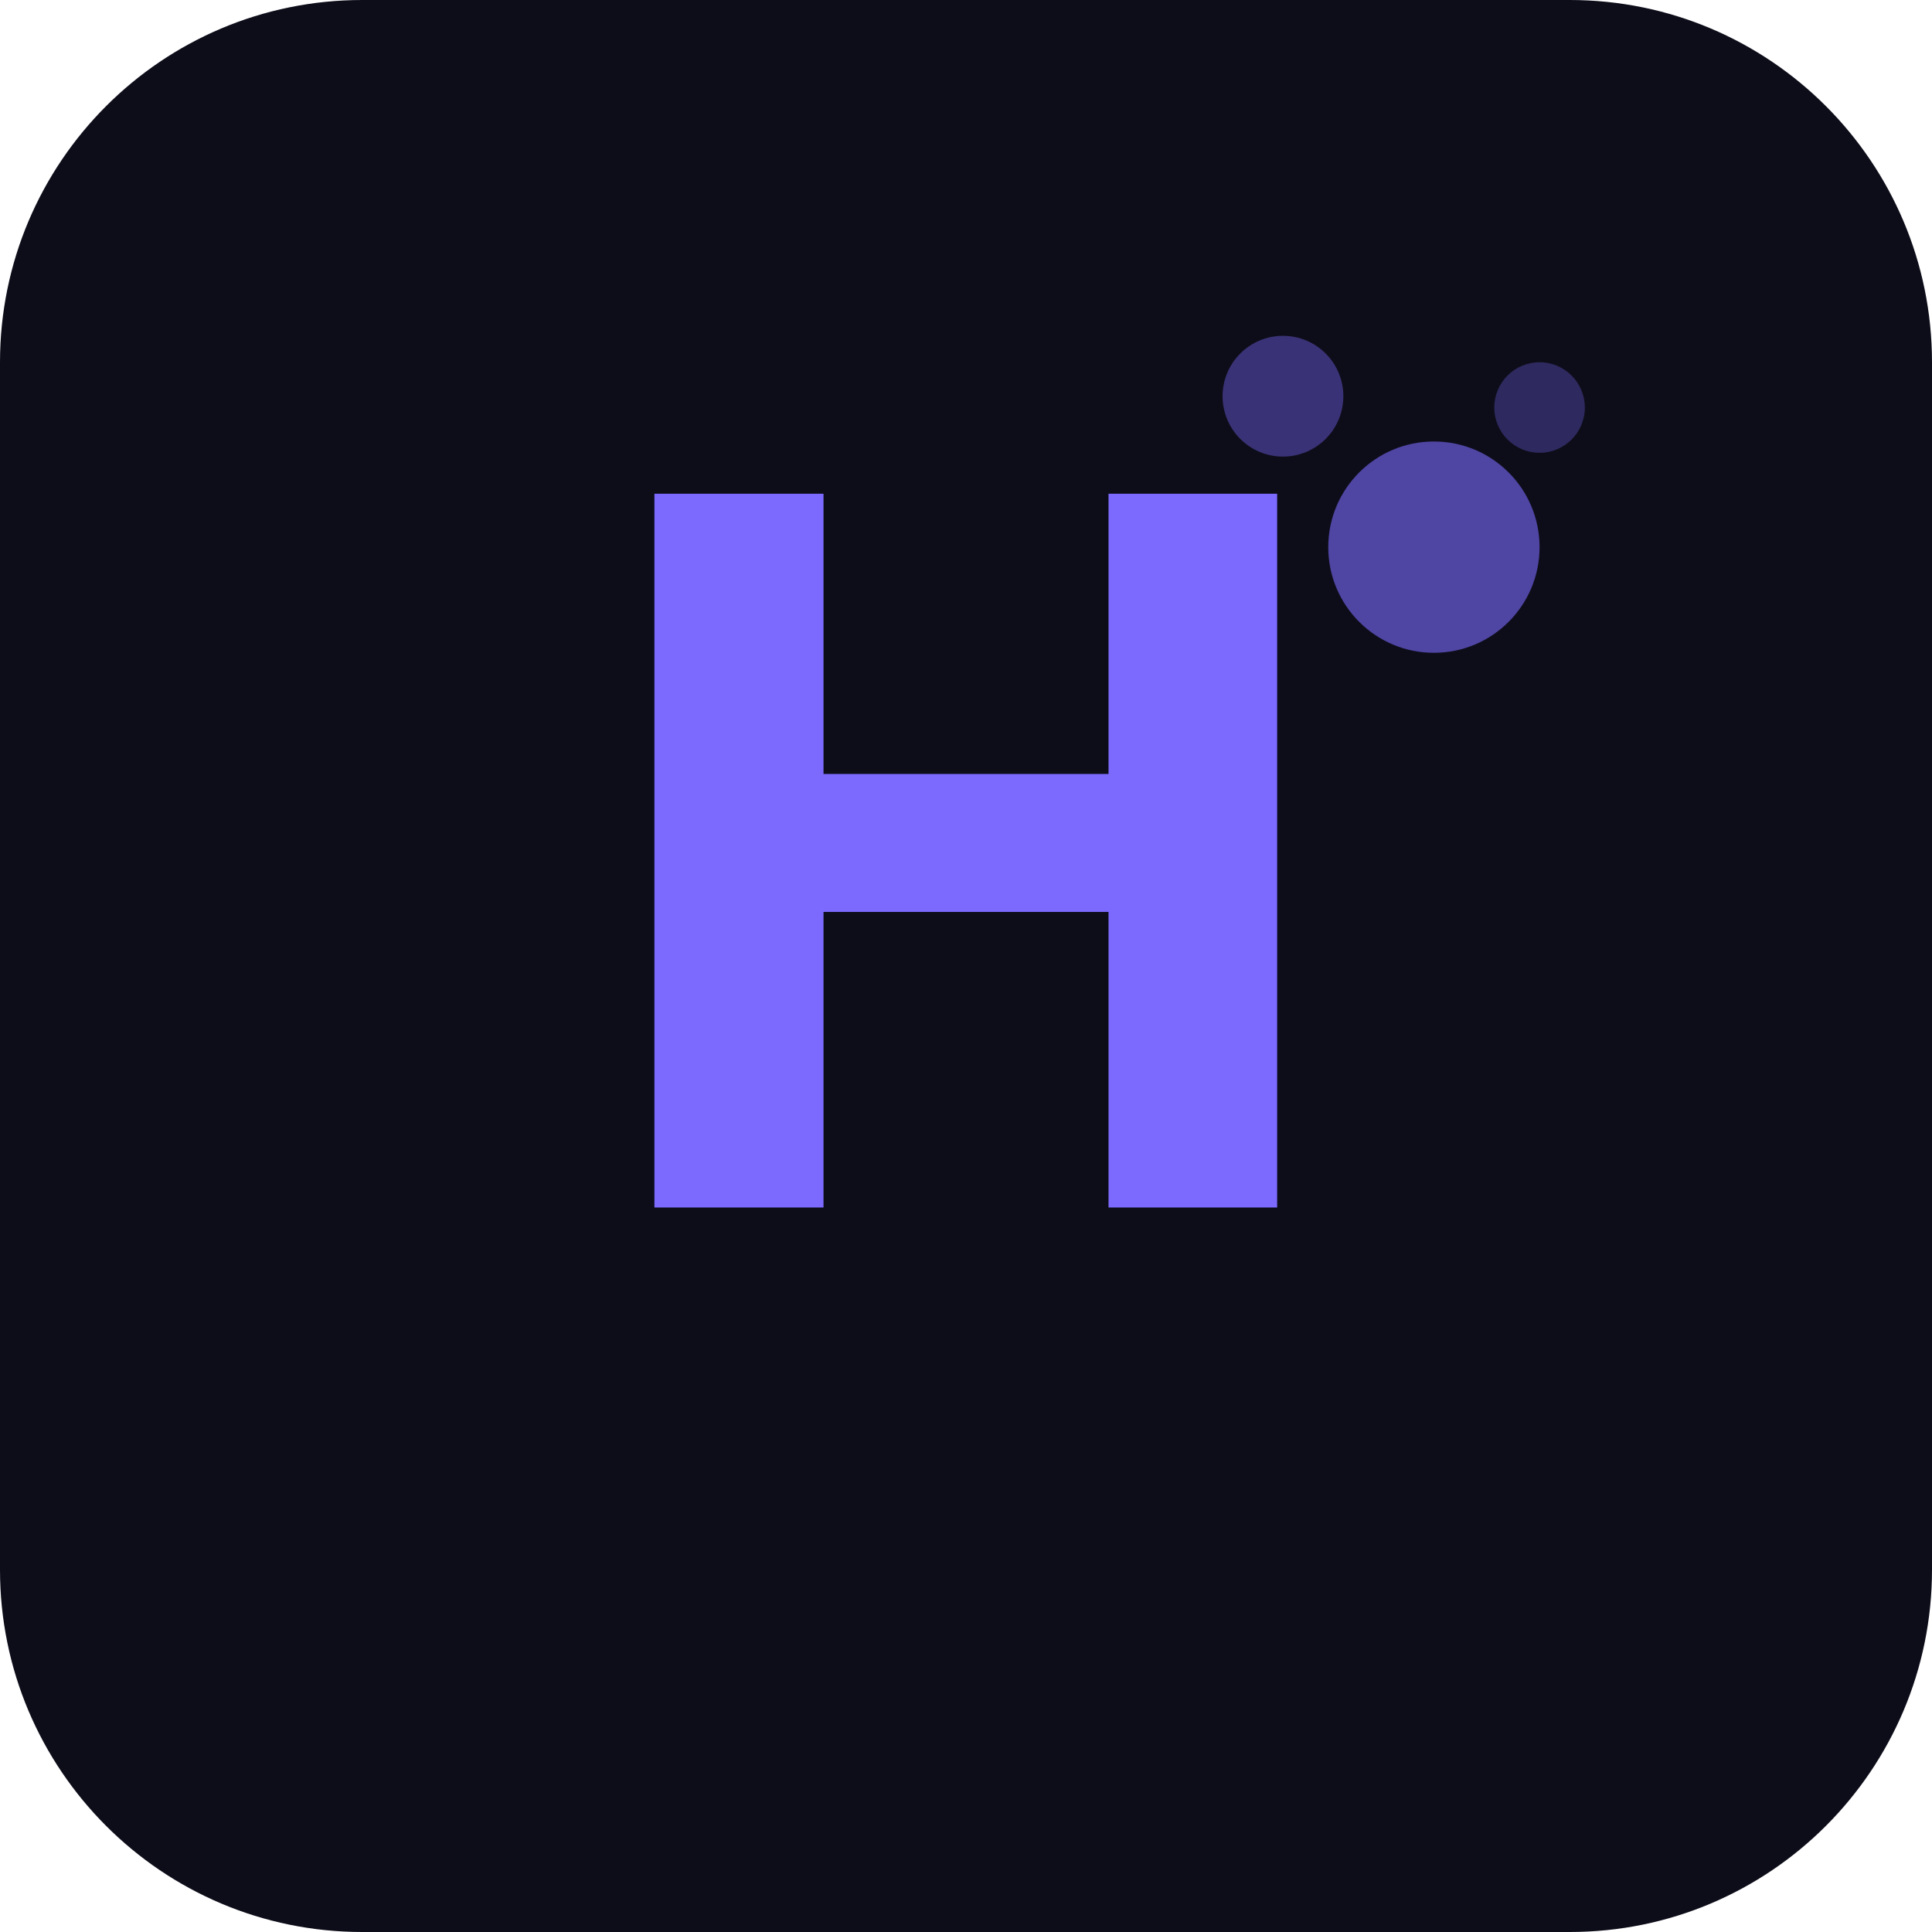
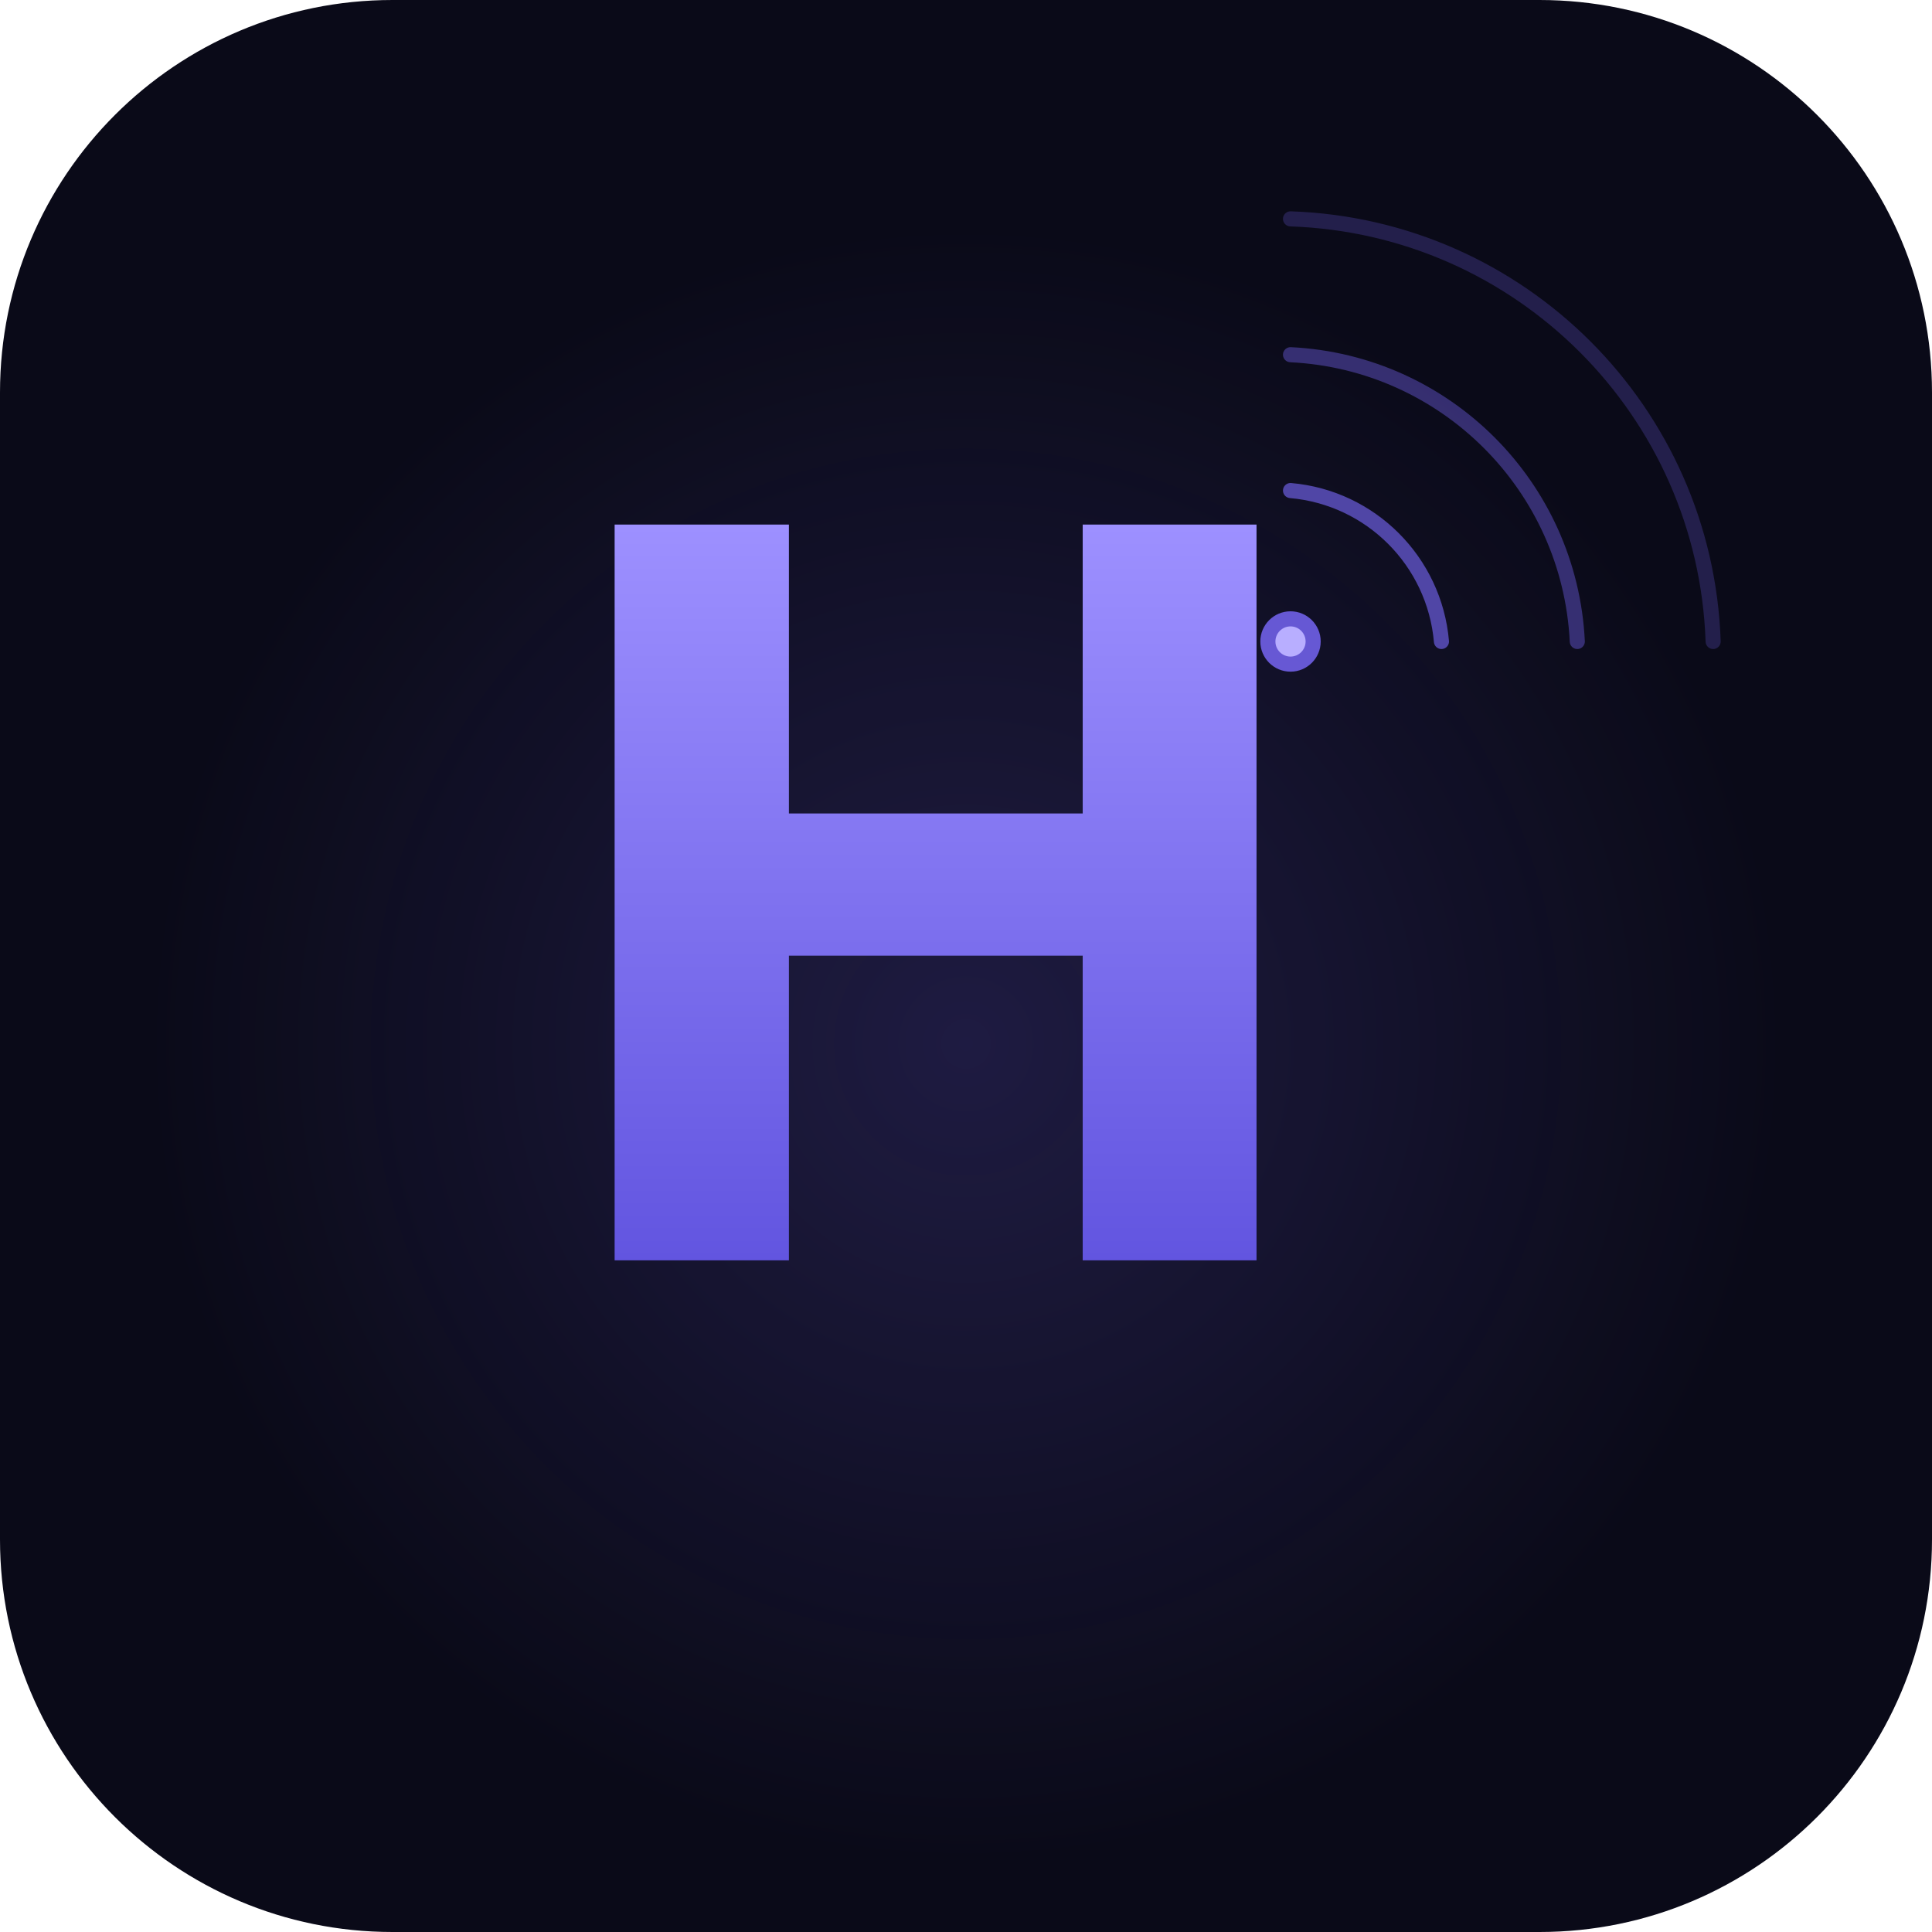
<svg xmlns="http://www.w3.org/2000/svg" viewBox="0 0 512 512">
-   <rect width="512" height="512" rx="96" fill="#0d0d1a" />
-   <text x="256" y="320" font-family="system-ui, -apple-system, sans-serif" font-size="260" font-weight="800" text-anchor="middle" fill="#7c6aff">H</text>
-   <circle cx="380" cy="145" r="28" fill="#7c6aff" opacity="0.6" />
-   <circle cx="340" cy="105" r="16" fill="#7c6aff" opacity="0.4" />
-   <circle cx="408" cy="108" r="12" fill="#7c6aff" opacity="0.3" />
+   <defs>
+     <radialGradient id="ambient" cx="50%" cy="54%" r="42%">
+       <stop offset="0%" stop-color="#7c6aff" stop-opacity="0.18" />
+       <stop offset="100%" stop-color="#7c6aff" stop-opacity="0" />
+     </radialGradient>
+     <linearGradient id="hGrad" x1="0" y1="0" x2="0" y2="1">
+       <stop offset="0%" stop-color="#9d90ff" />
+       <stop offset="100%" stop-color="#6255e0" />
+     </linearGradient>
+   </defs>
+   <rect width="512" height="512" rx="104" fill="#0a0a18" />
+   <rect width="512" height="512" rx="104" fill="url(#ambient)" />
+   <path d="M 342 58 A 116 116 0 0 1 454 170" fill="none" stroke="#7c6aff" stroke-width="4" stroke-linecap="round" opacity="0.22" />
+   <path d="M 342 94 A 80 80 0 0 1 418 170" fill="none" stroke="#7c6aff" stroke-width="4" stroke-linecap="round" opacity="0.38" />
+   <path d="M 342 130 A 44 44 0 0 1 382 170" fill="none" stroke="#7c6aff" stroke-width="4" stroke-linecap="round" opacity="0.60" />
+   <circle cx="342" cy="170" r="8" fill="#7c6aff" opacity="0.80" />
+   <circle cx="342" cy="170" r="4" fill="#b8aeff" />
+   <text x="248" y="334" font-family="system-ui, -apple-system, BlinkMacSystemFont, 'Segoe UI', sans-serif" font-size="268" font-weight="800" text-anchor="middle" fill="url(#hGrad)">H</text>
</svg>
